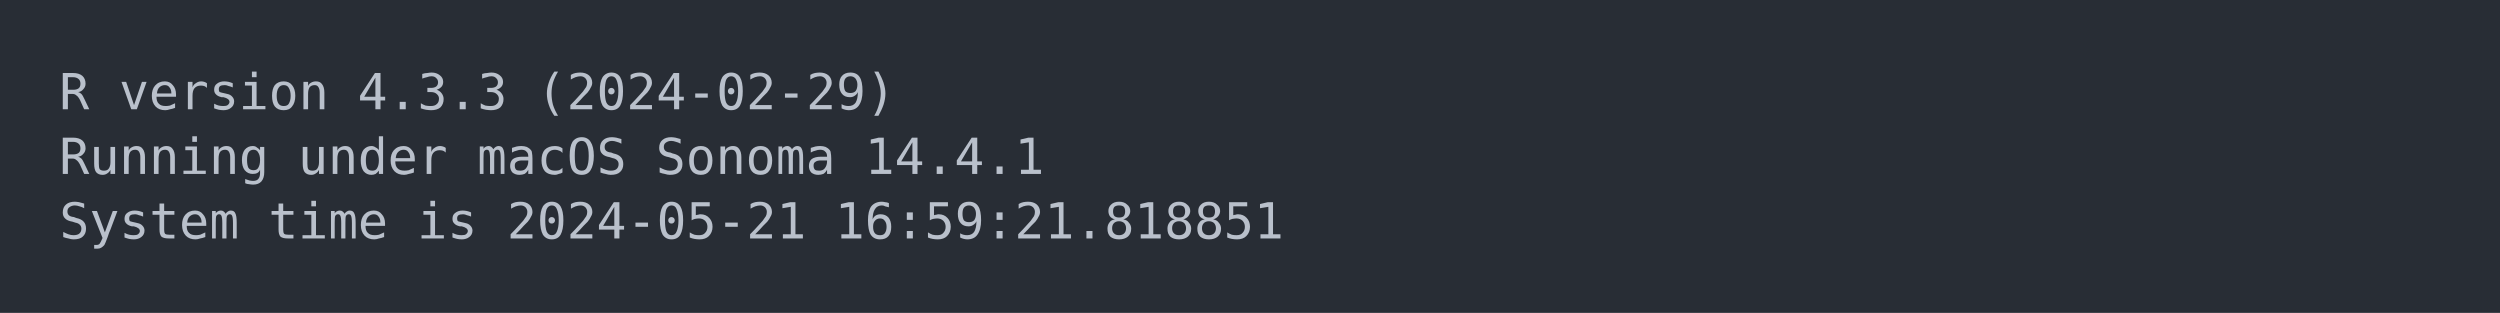
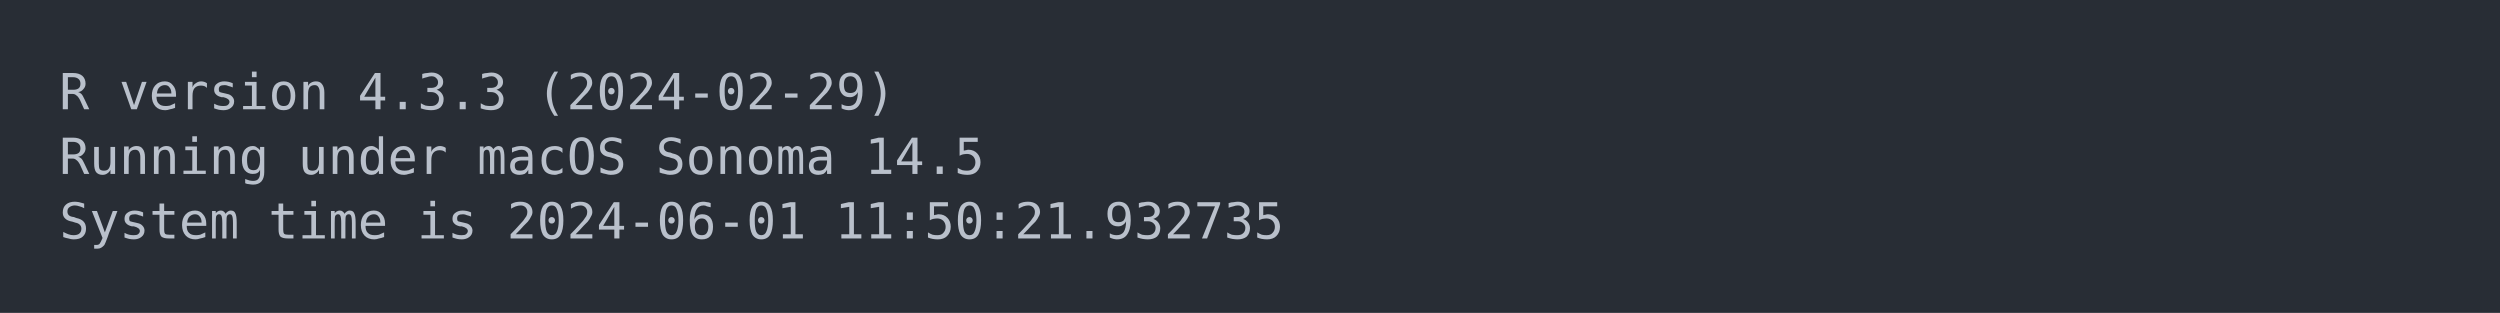
<svg xmlns="http://www.w3.org/2000/svg" xmlns:xlink="http://www.w3.org/1999/xlink" width="840" height="105.13">
  <rect width="840" height="105.13" rx="0" ry="0" class="a" />
  <svg height="65.13" viewBox="0 0 80 6.513" width="800" x="20" y="20">
    <style>.a{fill:rgb(40,45,53)}.b{font-family:'Fira Code',Monaco,Consolas,Menlo,'Bitstream Vera Sans Mono','Powerline Symbols',monospace}.c{fill:transparent}.d{fill:rgb(185,192,203);white-space:pre}</style>
    <g font-family="'Fira Code',Monaco,Consolas,Menlo,'Bitstream Vera Sans Mono','Powerline Symbols',monospace" font-size="1.67" class="b">
      <defs>
        <symbol id="a">
          <rect height="3" width="80" x="0" y="0" class="c" />
        </symbol>
      </defs>
      <rect height="6.513" width="80" class="a" />
      <svg x="0" y="0" width="80">
        <svg x="0">
          <use xlink:href="#a" />
          <text font-size="1.67" x="0" y="1.67" class="d">R</text>
          <text font-size="1.67" x="2.004" y="1.67" class="d">version</text>
          <text font-size="1.67" x="10.02" y="1.67" class="d">4.3.3</text>
          <text font-size="1.67" x="16.032" y="1.67" class="d">(2024-02-29)</text>
          <text font-size="1.67" x="0" y="3.841" class="d">Running</text>
          <text font-size="1.67" x="8.016" y="3.841" class="d">under</text>
          <text font-size="1.67" x="14.028" y="3.841" class="d">macOS</text>
          <text font-size="1.67" x="20.04" y="3.841" class="d">Sonoma</text>
-           <text font-size="1.67" x="27.054" y="3.841" class="d">14.4.1</text>
+           <text font-size="1.67" x="27.054" y="3.841" class="d">14.5</text>
          <text font-size="1.67" x="0" y="6.012" class="d">System</text>
          <text font-size="1.67" x="7.014" y="6.012" class="d">time</text>
          <text font-size="1.67" x="12.024" y="6.012" class="d">is</text>
-           <text font-size="1.67" x="15.03" y="6.012" class="d">2024-05-21</text>
-           <text font-size="1.67" x="26.052" y="6.012" class="d">16:59:21.818851</text>
+           <text font-size="1.67" x="15.03" y="6.012" class="d">2024-06-01</text>
+           <text font-size="1.67" x="26.052" y="6.012" class="d">11:50:21.932735</text>
        </svg>
      </svg>
    </g>
  </svg>
</svg>
